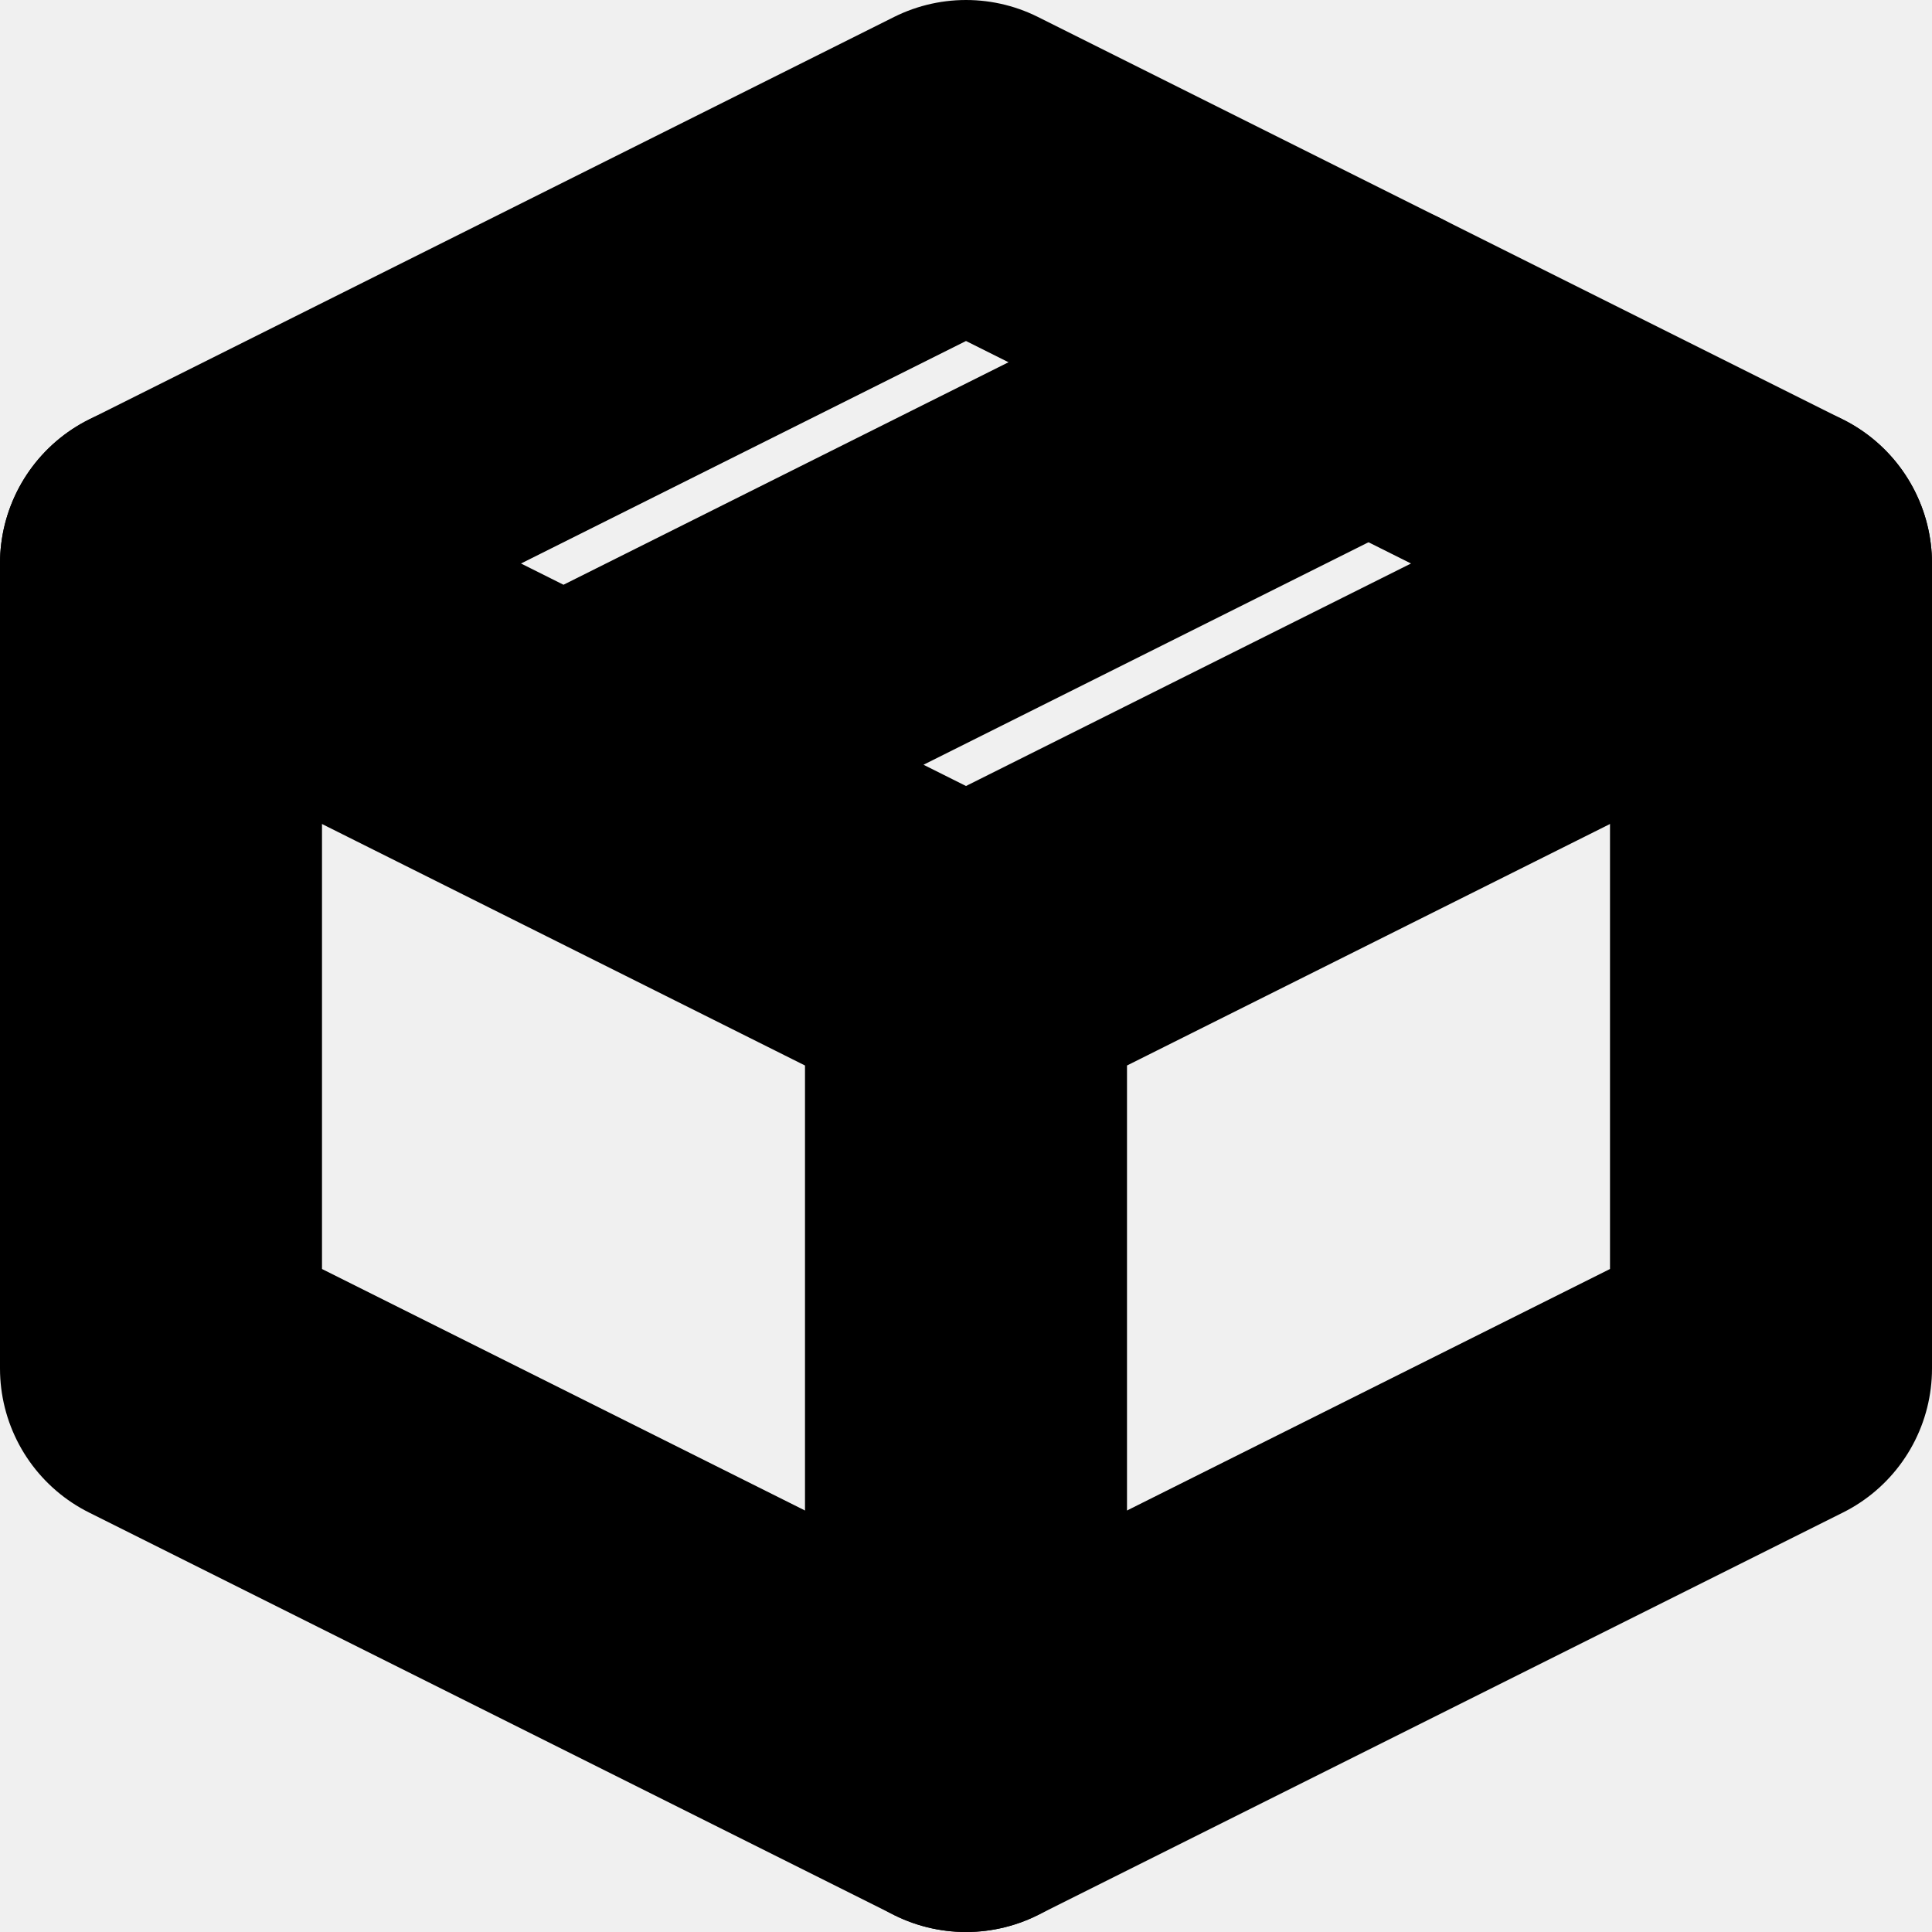
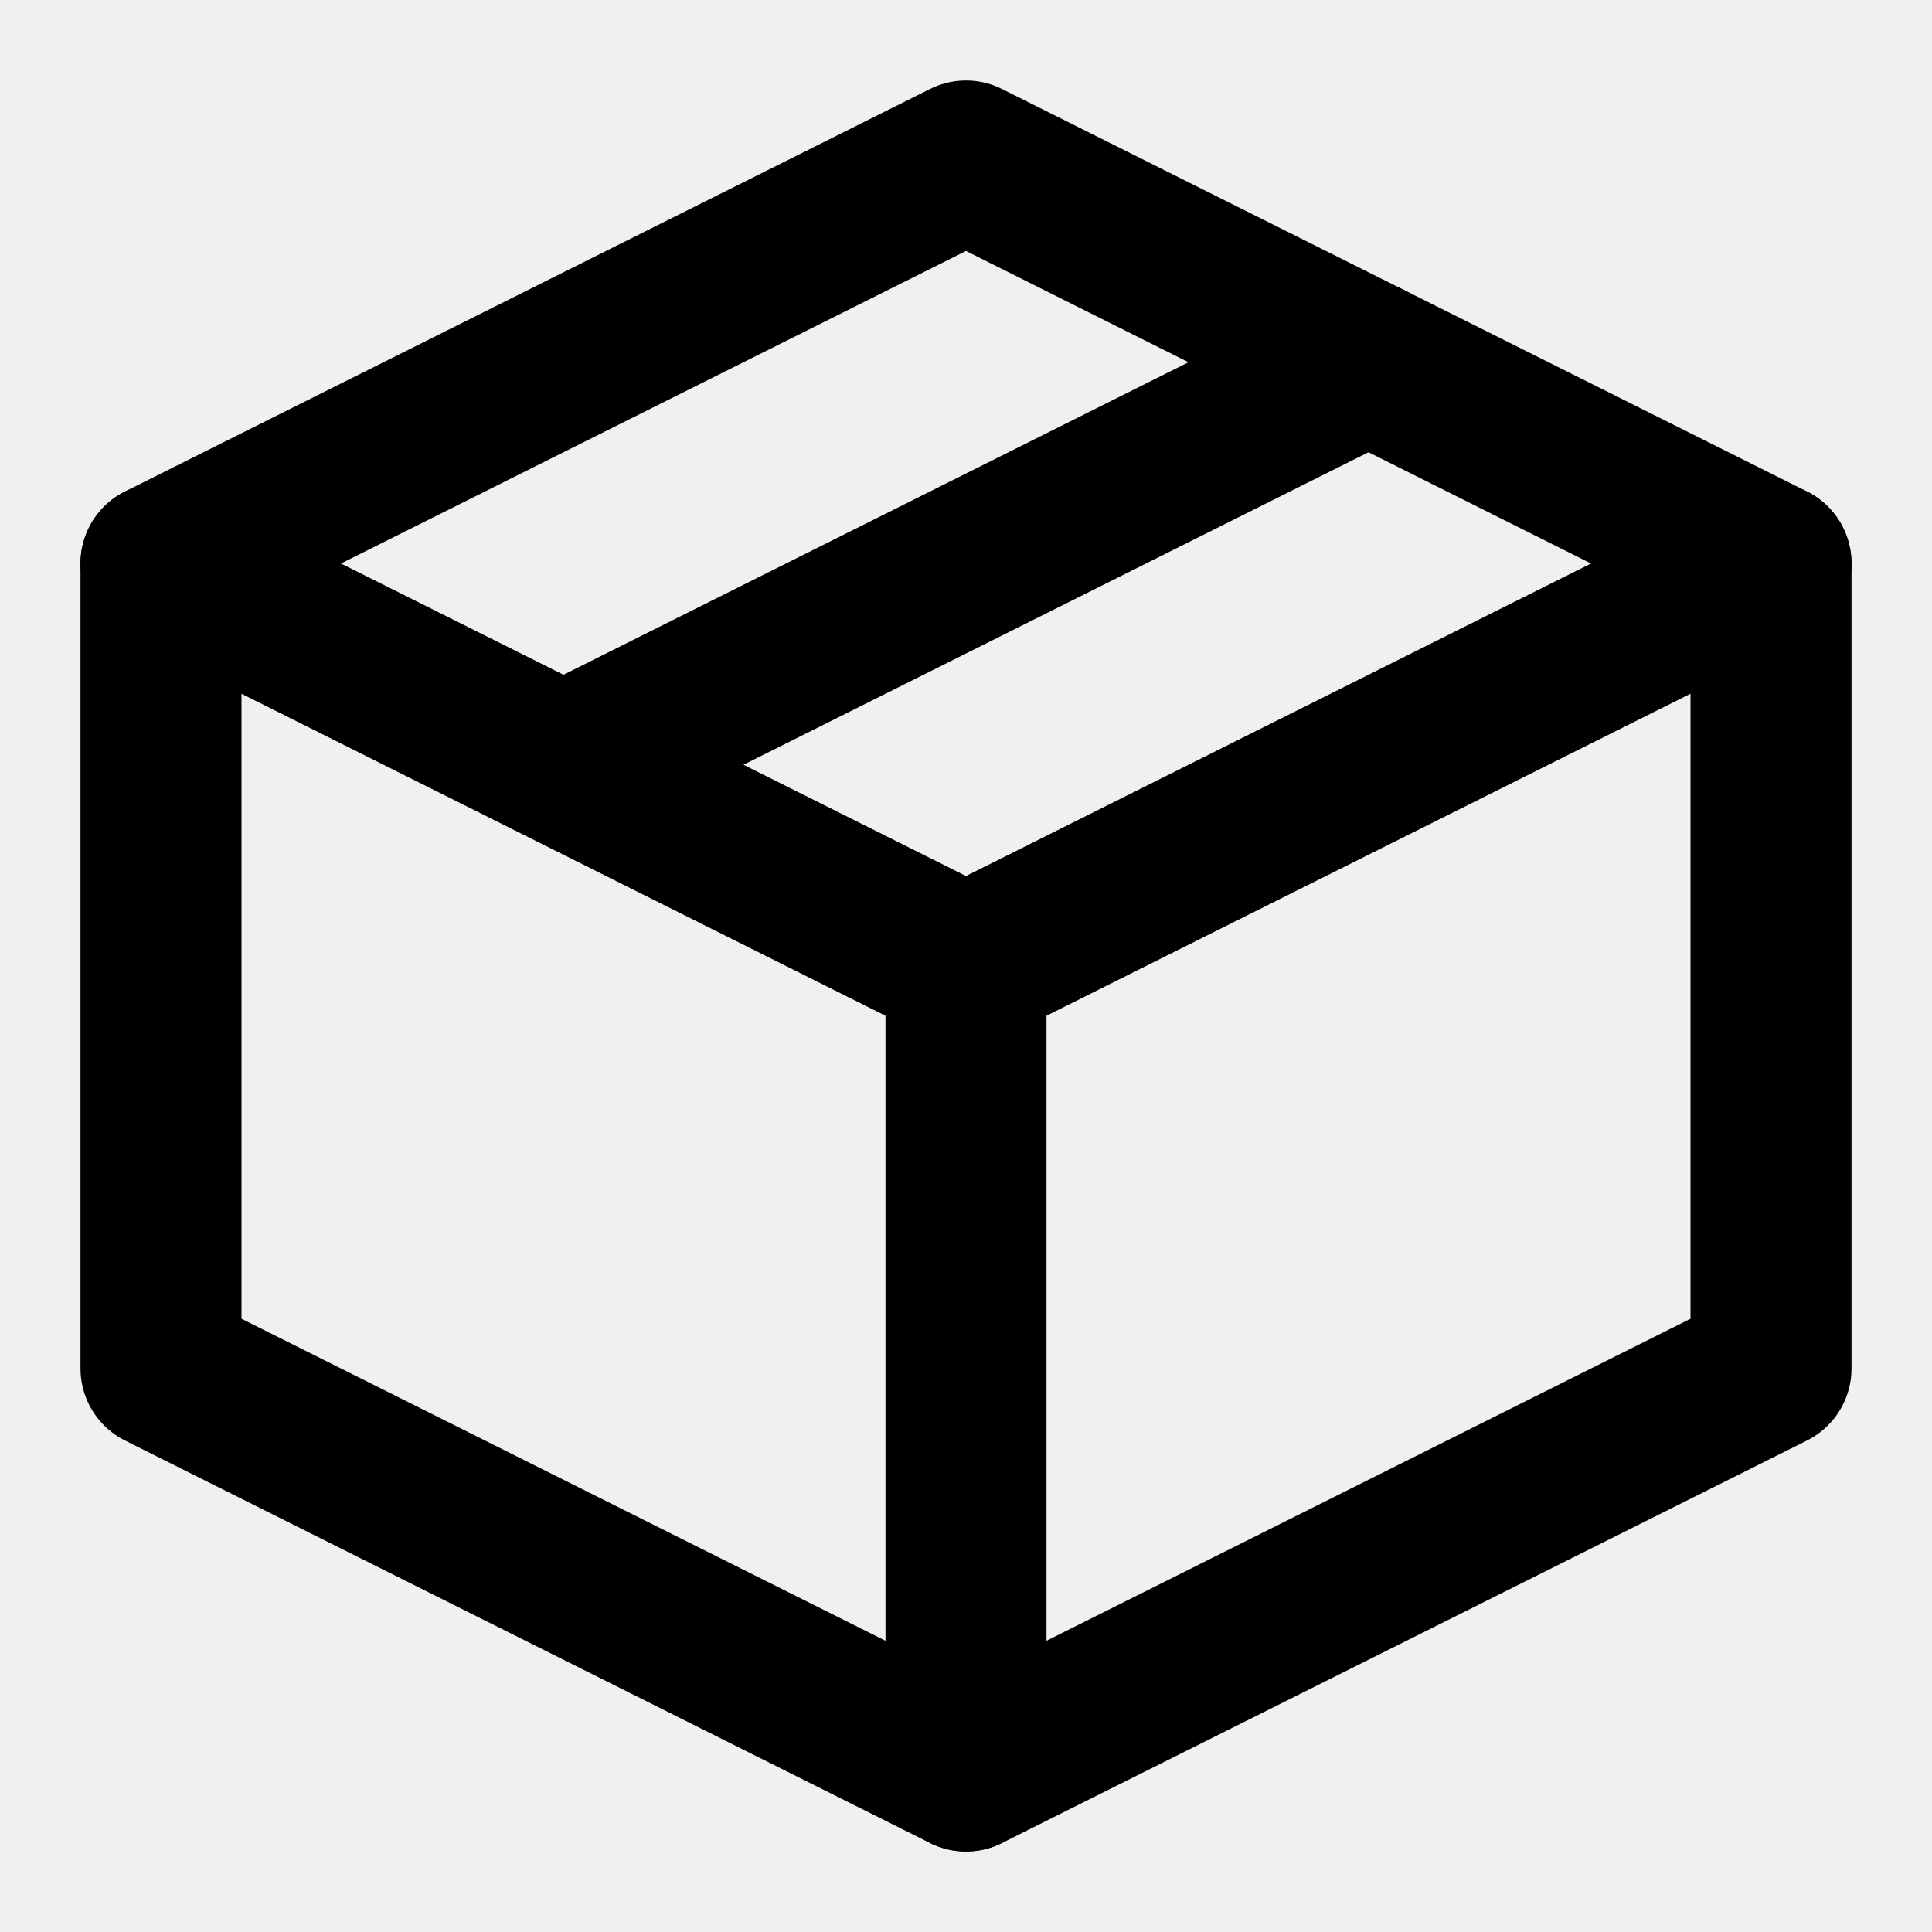
<svg xmlns="http://www.w3.org/2000/svg" width="24" height="24" viewBox="0 0 24 24" fill="none">
-   <g clip-path="url(#clip0_556_900)">
-     <path d="M22 7L12 2L2 7V17L12 22L22 17V7Z" stroke="black" stroke-width="4" stroke-linejoin="round" />
-     <path d="M2 7L12 12M12 22V12M22 7L12 12M17 4.5L7 9.5" stroke="black" stroke-width="4" stroke-linecap="round" stroke-linejoin="round" />
-   </g>
-   <defs>
-     <clipPath id="clip0_556_900">
-       <rect width="24" height="24" fill="white" />
-     </clipPath>
-   </defs>
+   <path d="M22 7L12 2L2 7V17L12 22L22 17V7Z" stroke="black" stroke-width="2" stroke-linejoin="round" />
+   <path d="M2 7L12 12M12 22V12M22 7L12 12M17 4.5L7 9.5" stroke="black" stroke-width="2" stroke-linecap="round" stroke-linejoin="round" />
</svg>
